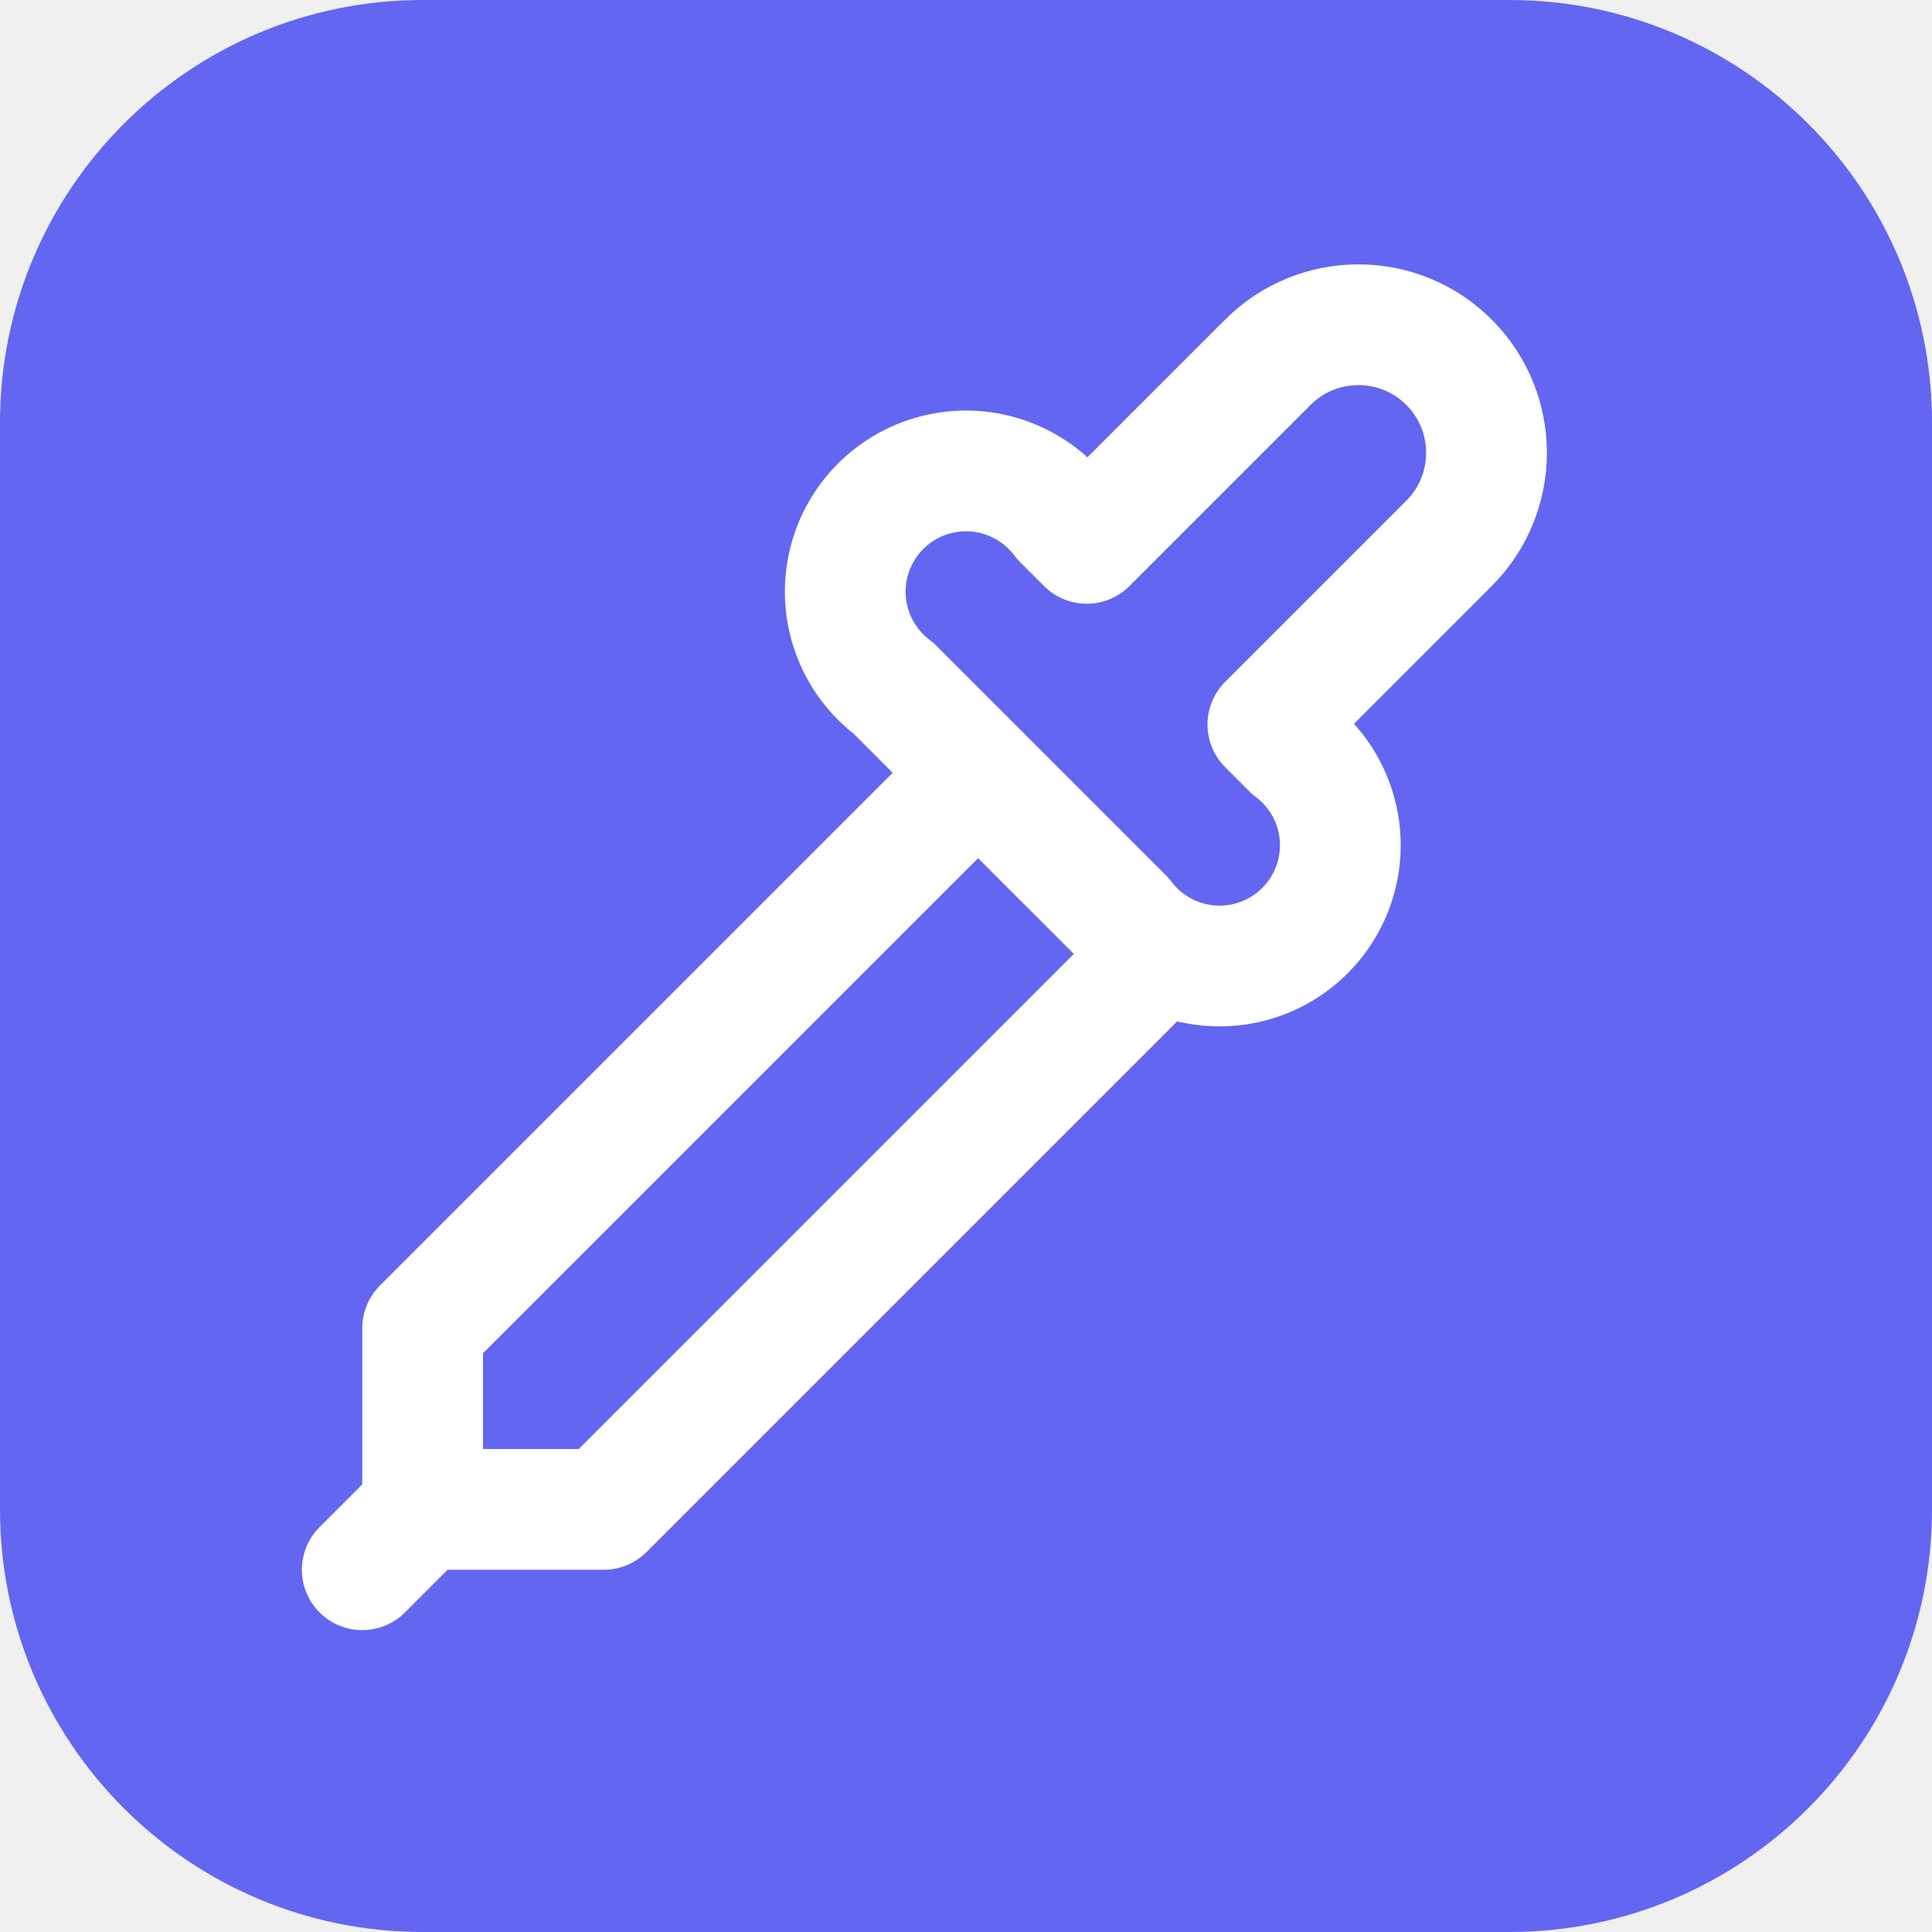
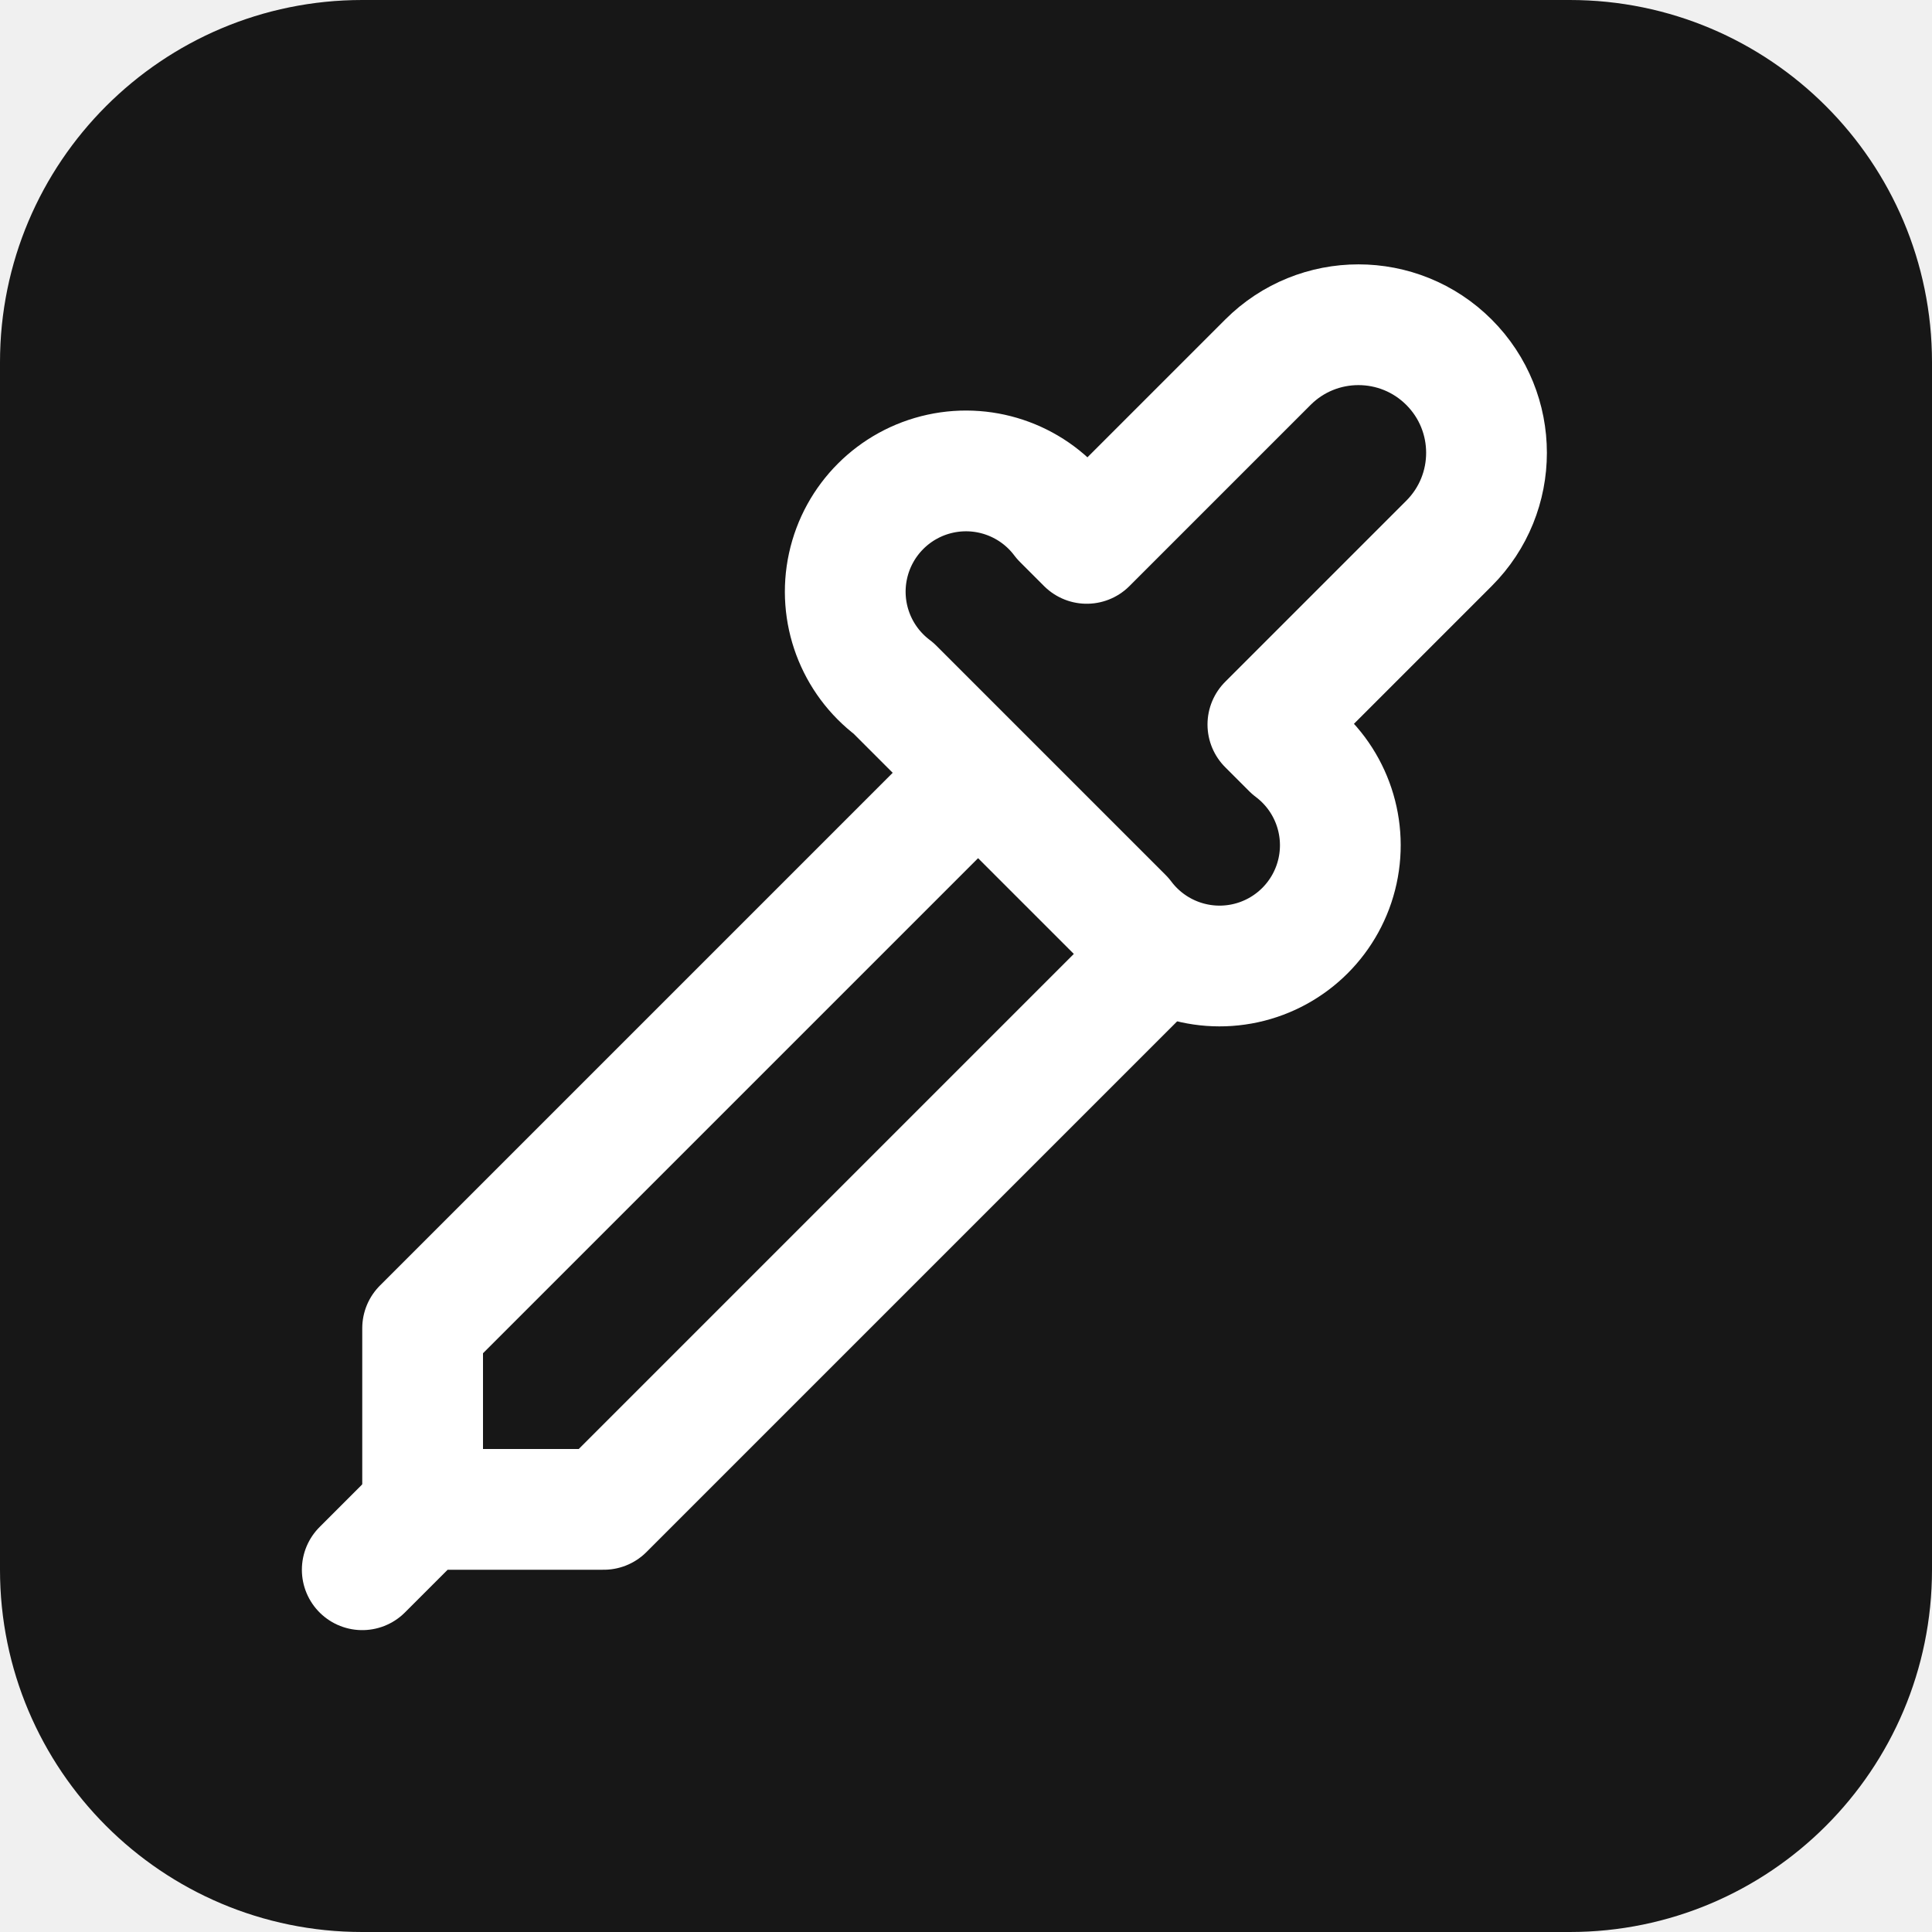
<svg xmlns="http://www.w3.org/2000/svg" viewBox="0 0 32 32">
-   <rect width="32" height="32" rx="7" fill="#6366f1" />
+   <rect width="32" height="32" rx="6" fill="#171717" />
  <g fill="none" stroke="#ffffff" stroke-width="2" stroke-linecap="round" stroke-linejoin="round">
    <path d="m6 26 1-1h3l9-9" />
    <path d="M7 25v-3l9-9" />
    <path d="m18 9 3-3a2 2 0 1 1 3 3l-3 3 .4.4a2 2 0 1 1-2.8 2.8l-3.8-3.8a2 2 0 1 1 2.8-2.8z" />
  </g>
</svg>
